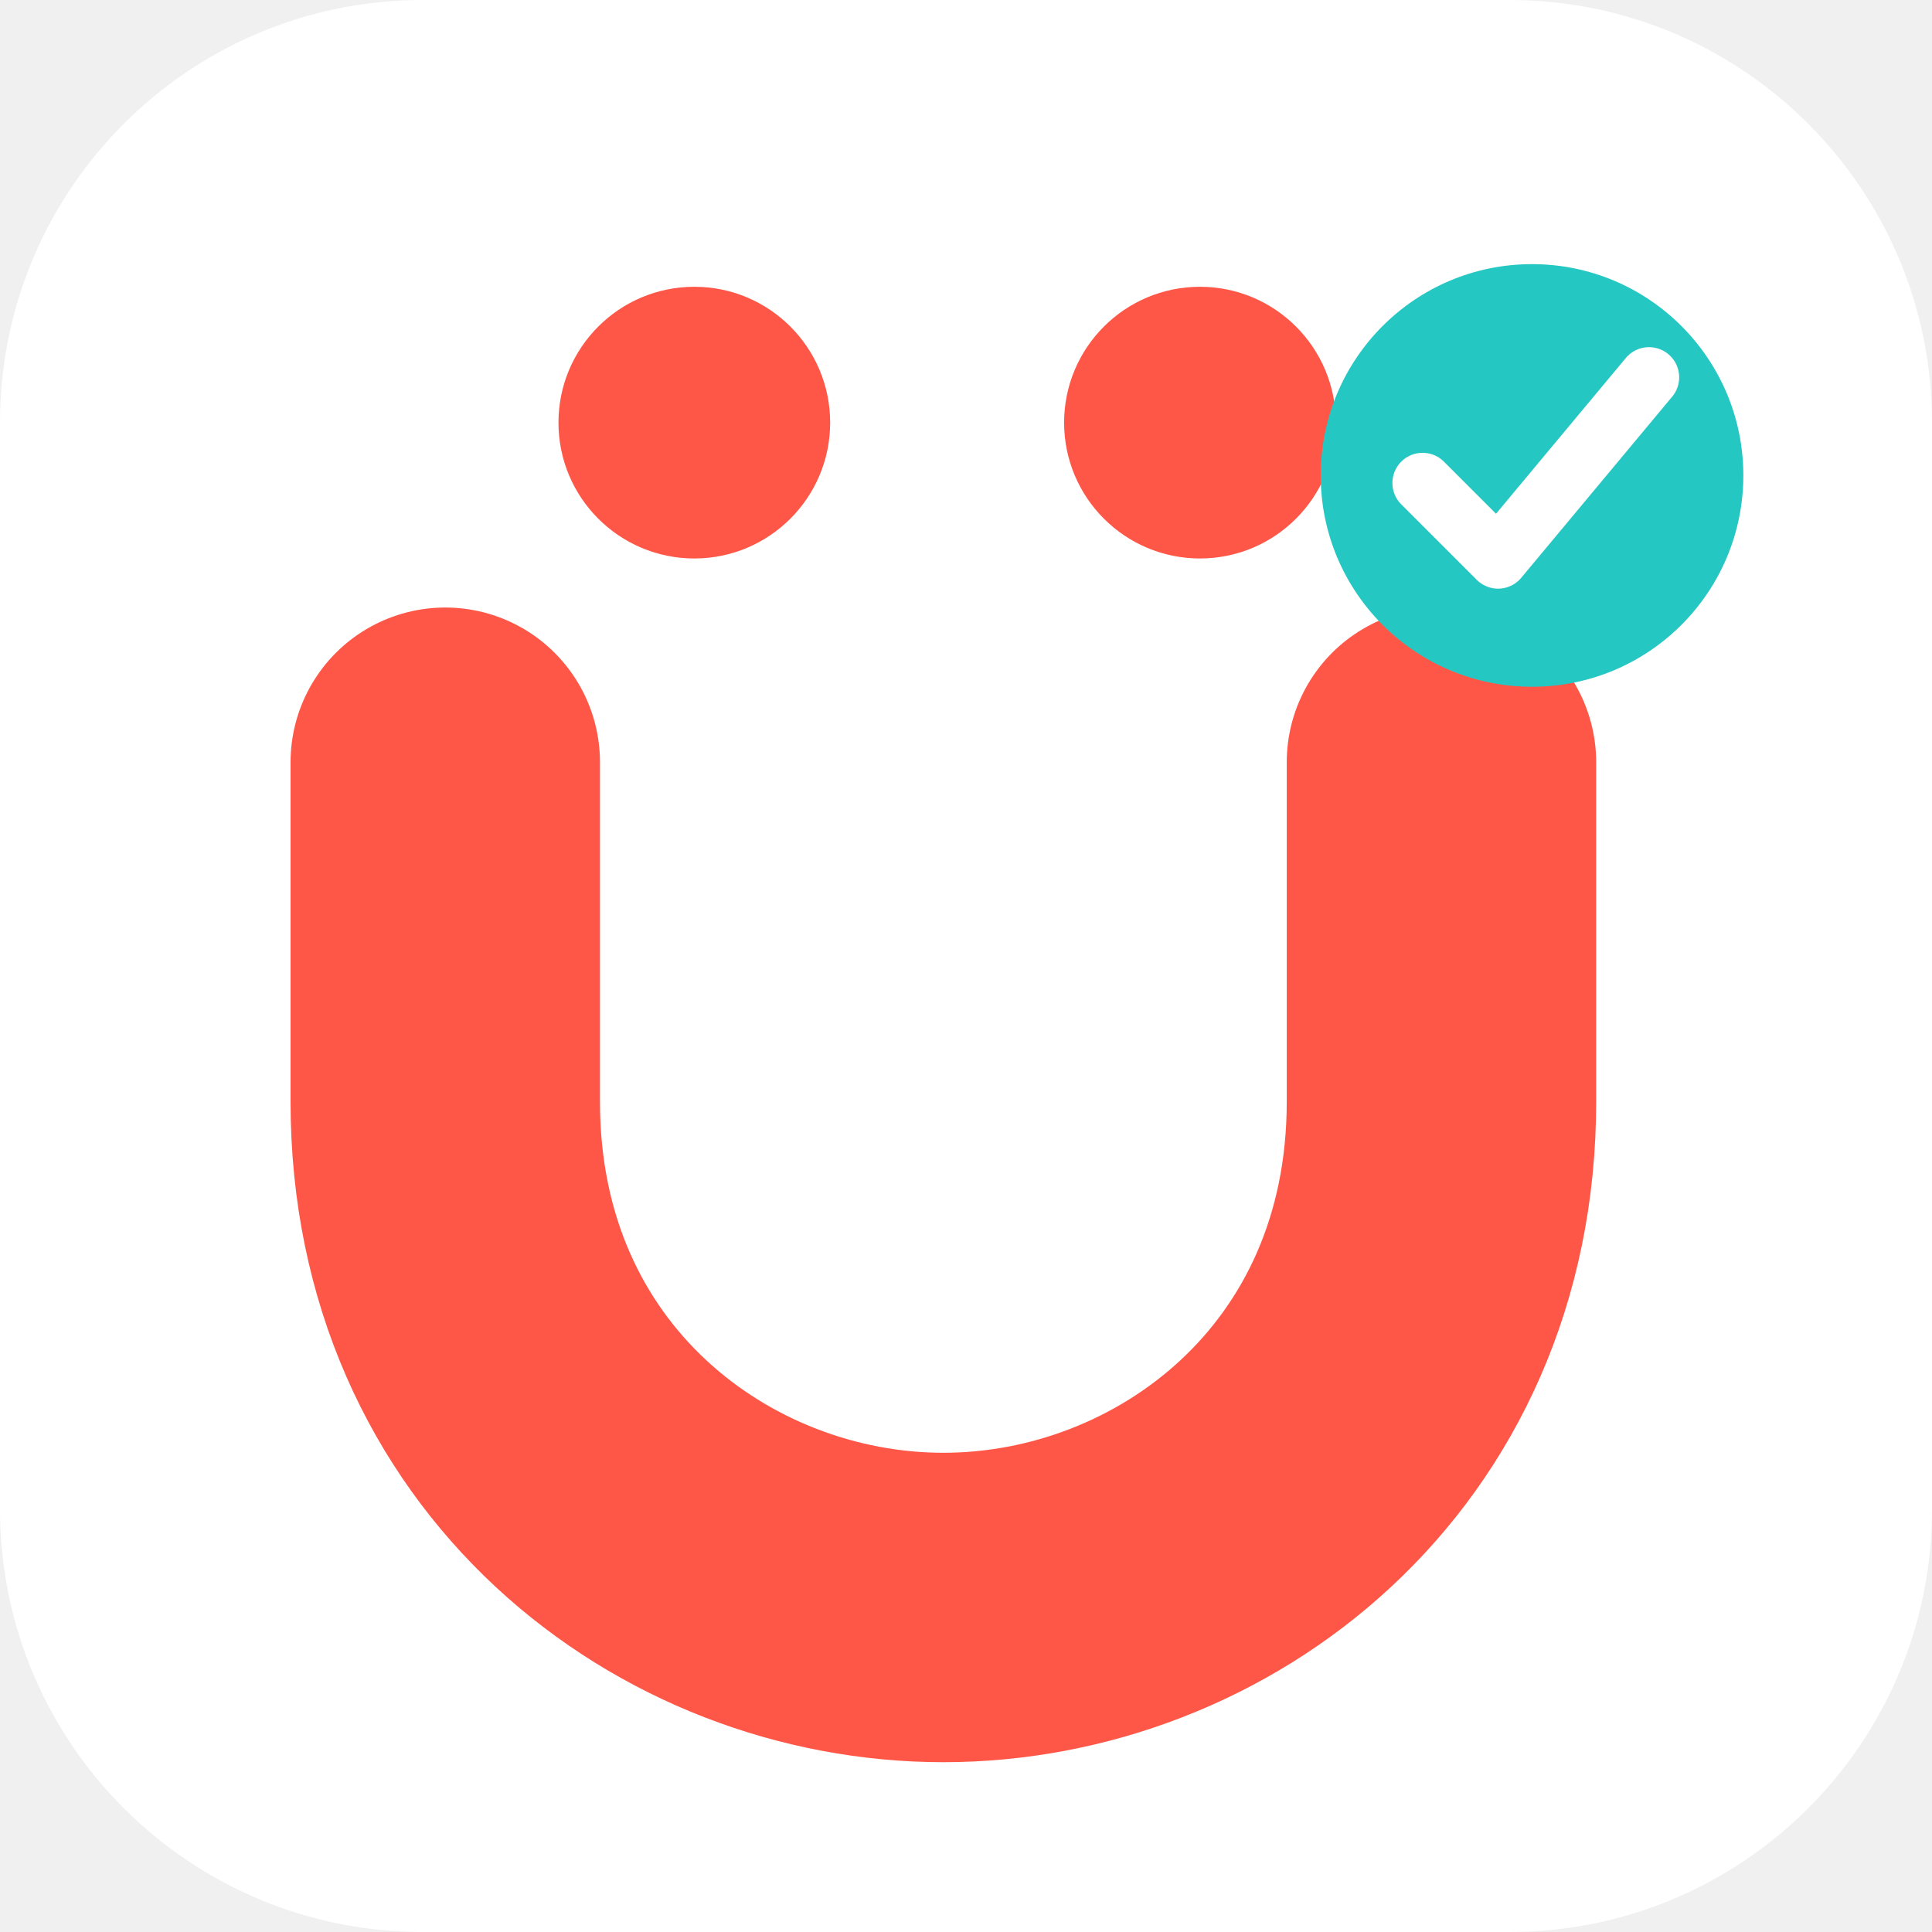
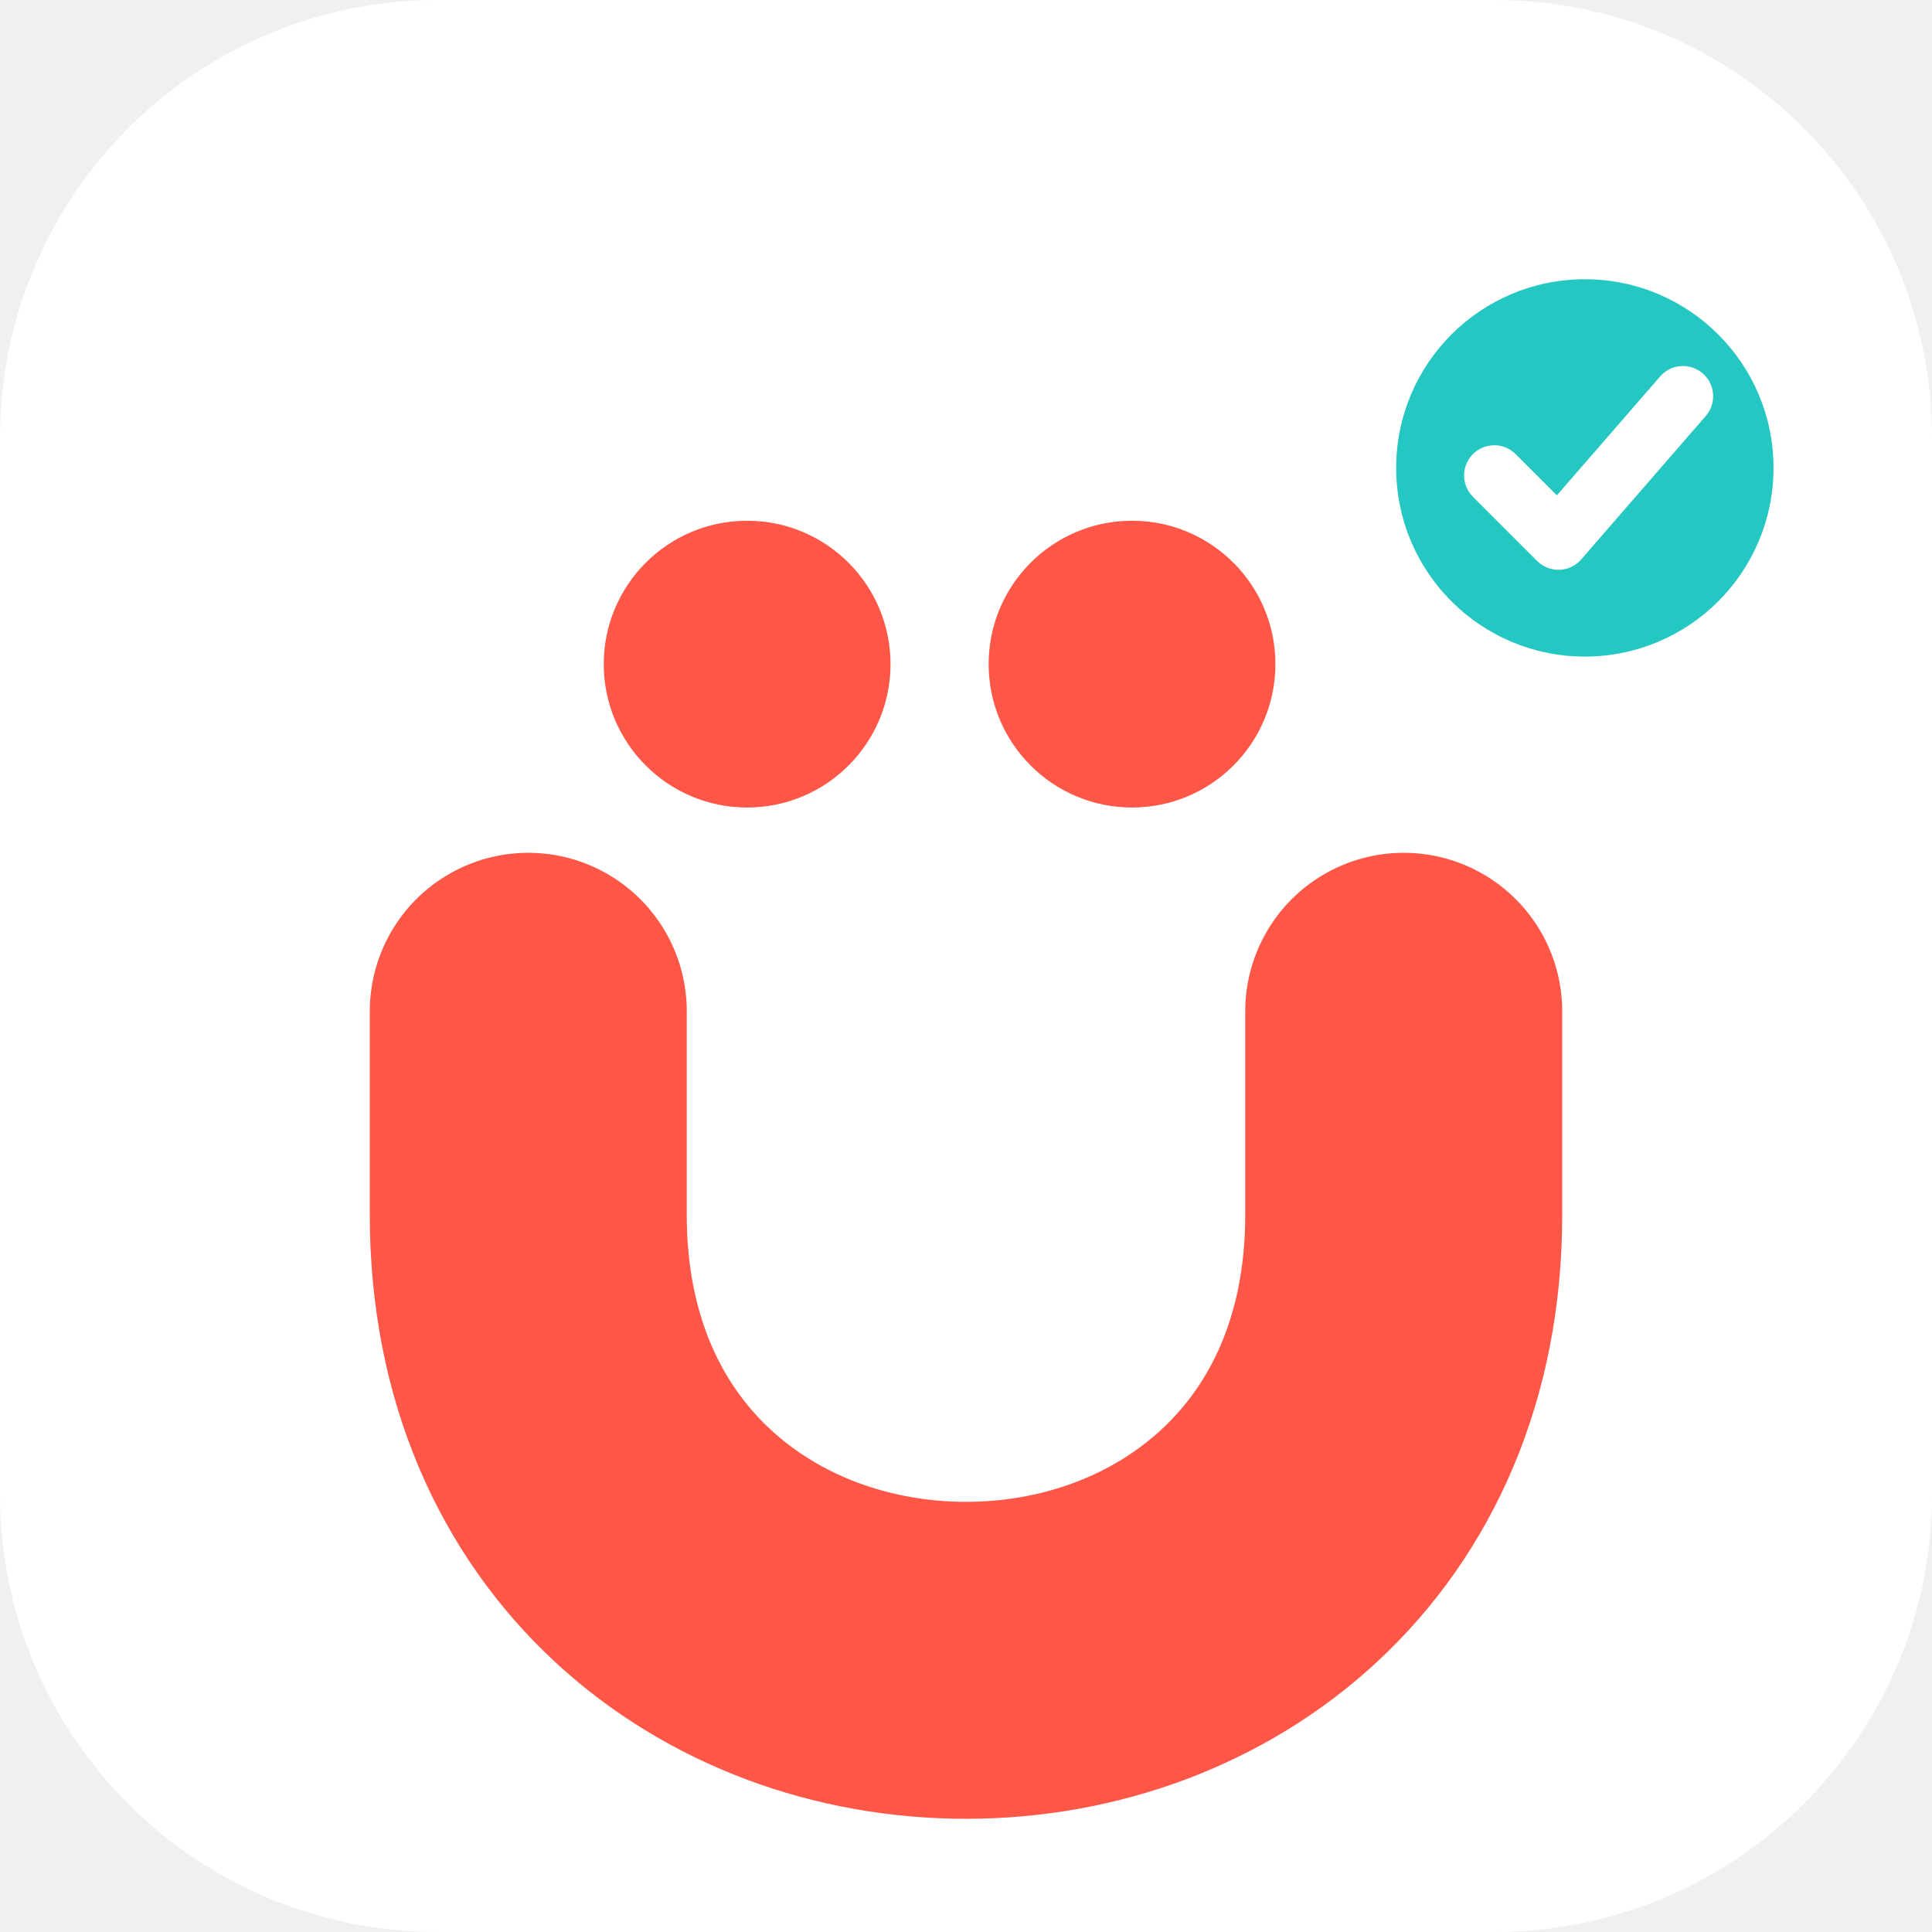
<svg xmlns="http://www.w3.org/2000/svg" width="512" height="512" viewBox="0 0 512 512" role="img" aria-labelledby="title desc">
-   <rect width="512" height="512" rx="112" fill="#FFFFFF" />
-   <circle cx="184" cy="112" r="36" fill="#FF5747" />
-   <circle cx="318" cy="112" r="36" fill="#FF5747" />
-   <path d="M118 202 L118 292 C118 376 184 426 250 426 C316 426 382 376 382 292 L382 202" fill="none" stroke="#FF5747" stroke-width="82" stroke-linecap="round" />
-   <circle cx="406" cy="126" r="56" fill="#25C7C3" />
-   <path d="M377 128 L397 148 L437 100" fill="none" stroke="#FFFFFF" stroke-width="16" stroke-linecap="round" stroke-linejoin="round" />
+   <rect width="512" height="512" rx="116" fill="#FFFFFF" />
+   <circle cx="198" cy="176" r="38" fill="#FF5747" />
+   <circle cx="300" cy="176" r="38" fill="#FF5747" />
+   <path d="M140 268 L140 322 C140 398 196 440 256 440 C316 440 372 398 372 322 L372 268" fill="none" stroke="#FF5747" stroke-width="84" stroke-linecap="round" />
+   <g transform="translate(360 64)">
+     <circle cx="60" cy="60" r="64" fill="#FFFFFF" />
+     <circle cx="60" cy="60" r="50" fill="#25C7C3" />
+     <path d="M36 62 L53 79 L86 41" fill="none" stroke="#FFFFFF" stroke-width="16" stroke-linecap="round" stroke-linejoin="round" />
+   </g>
</svg>
